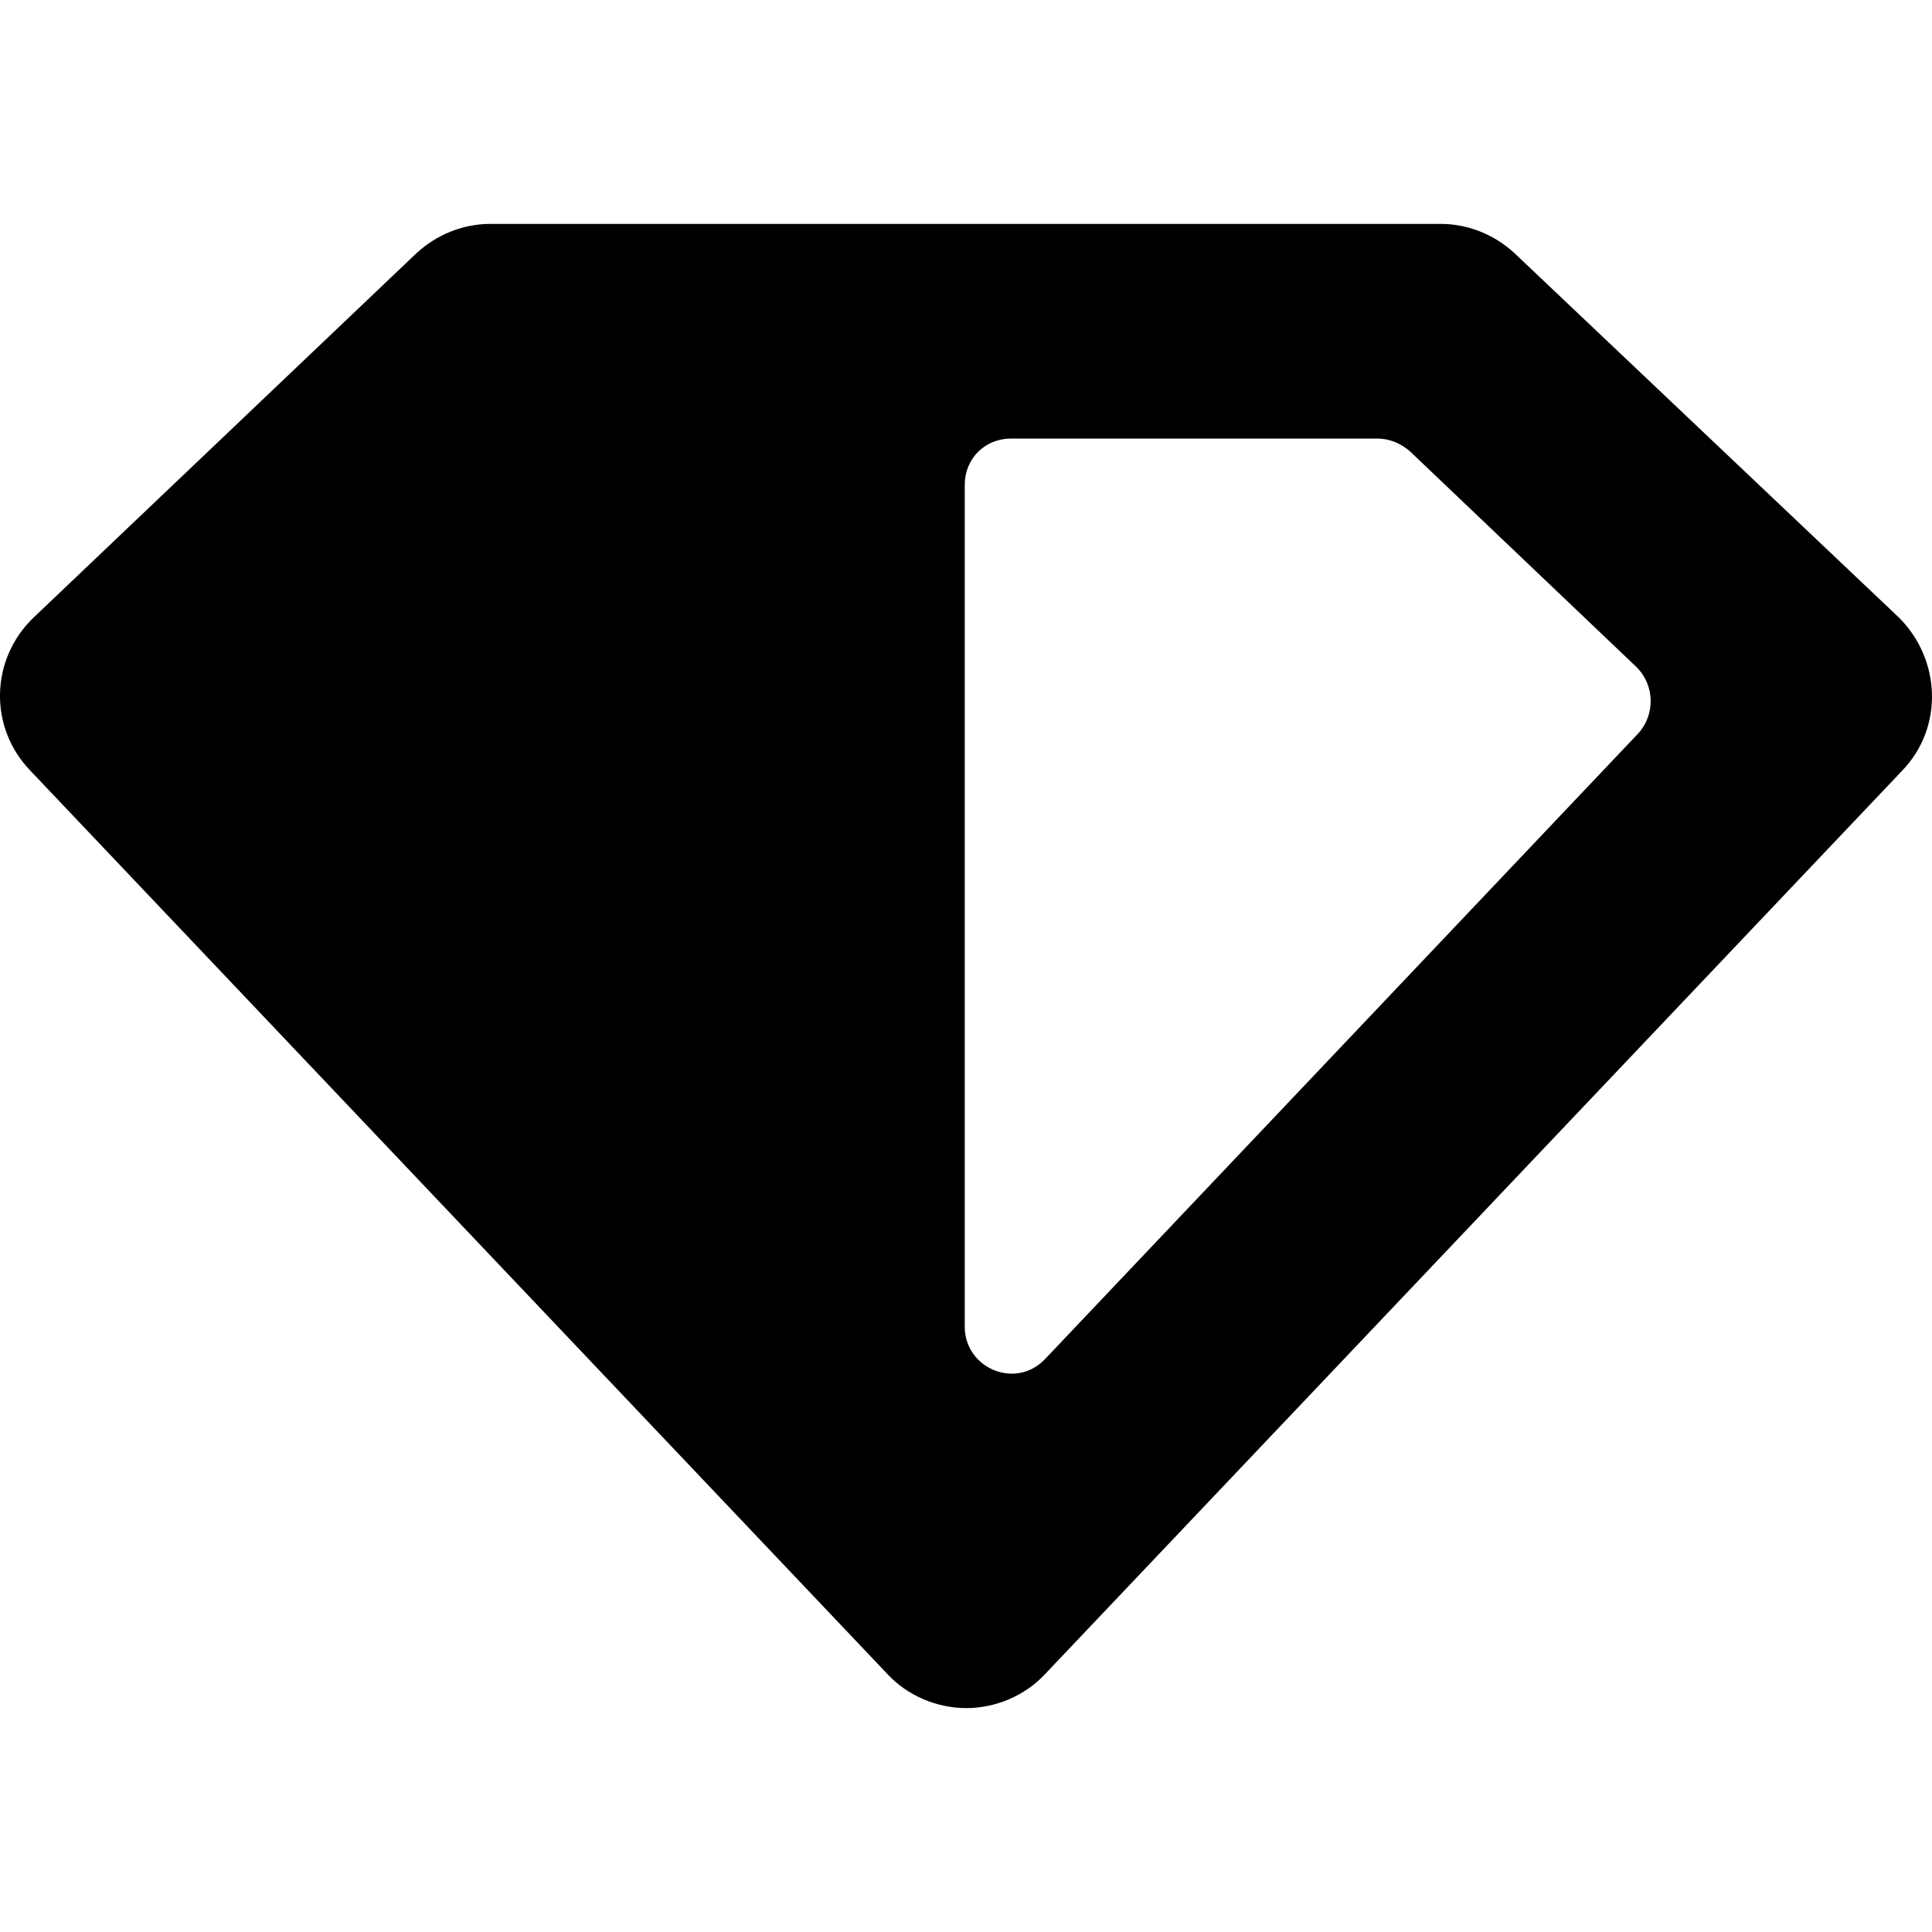
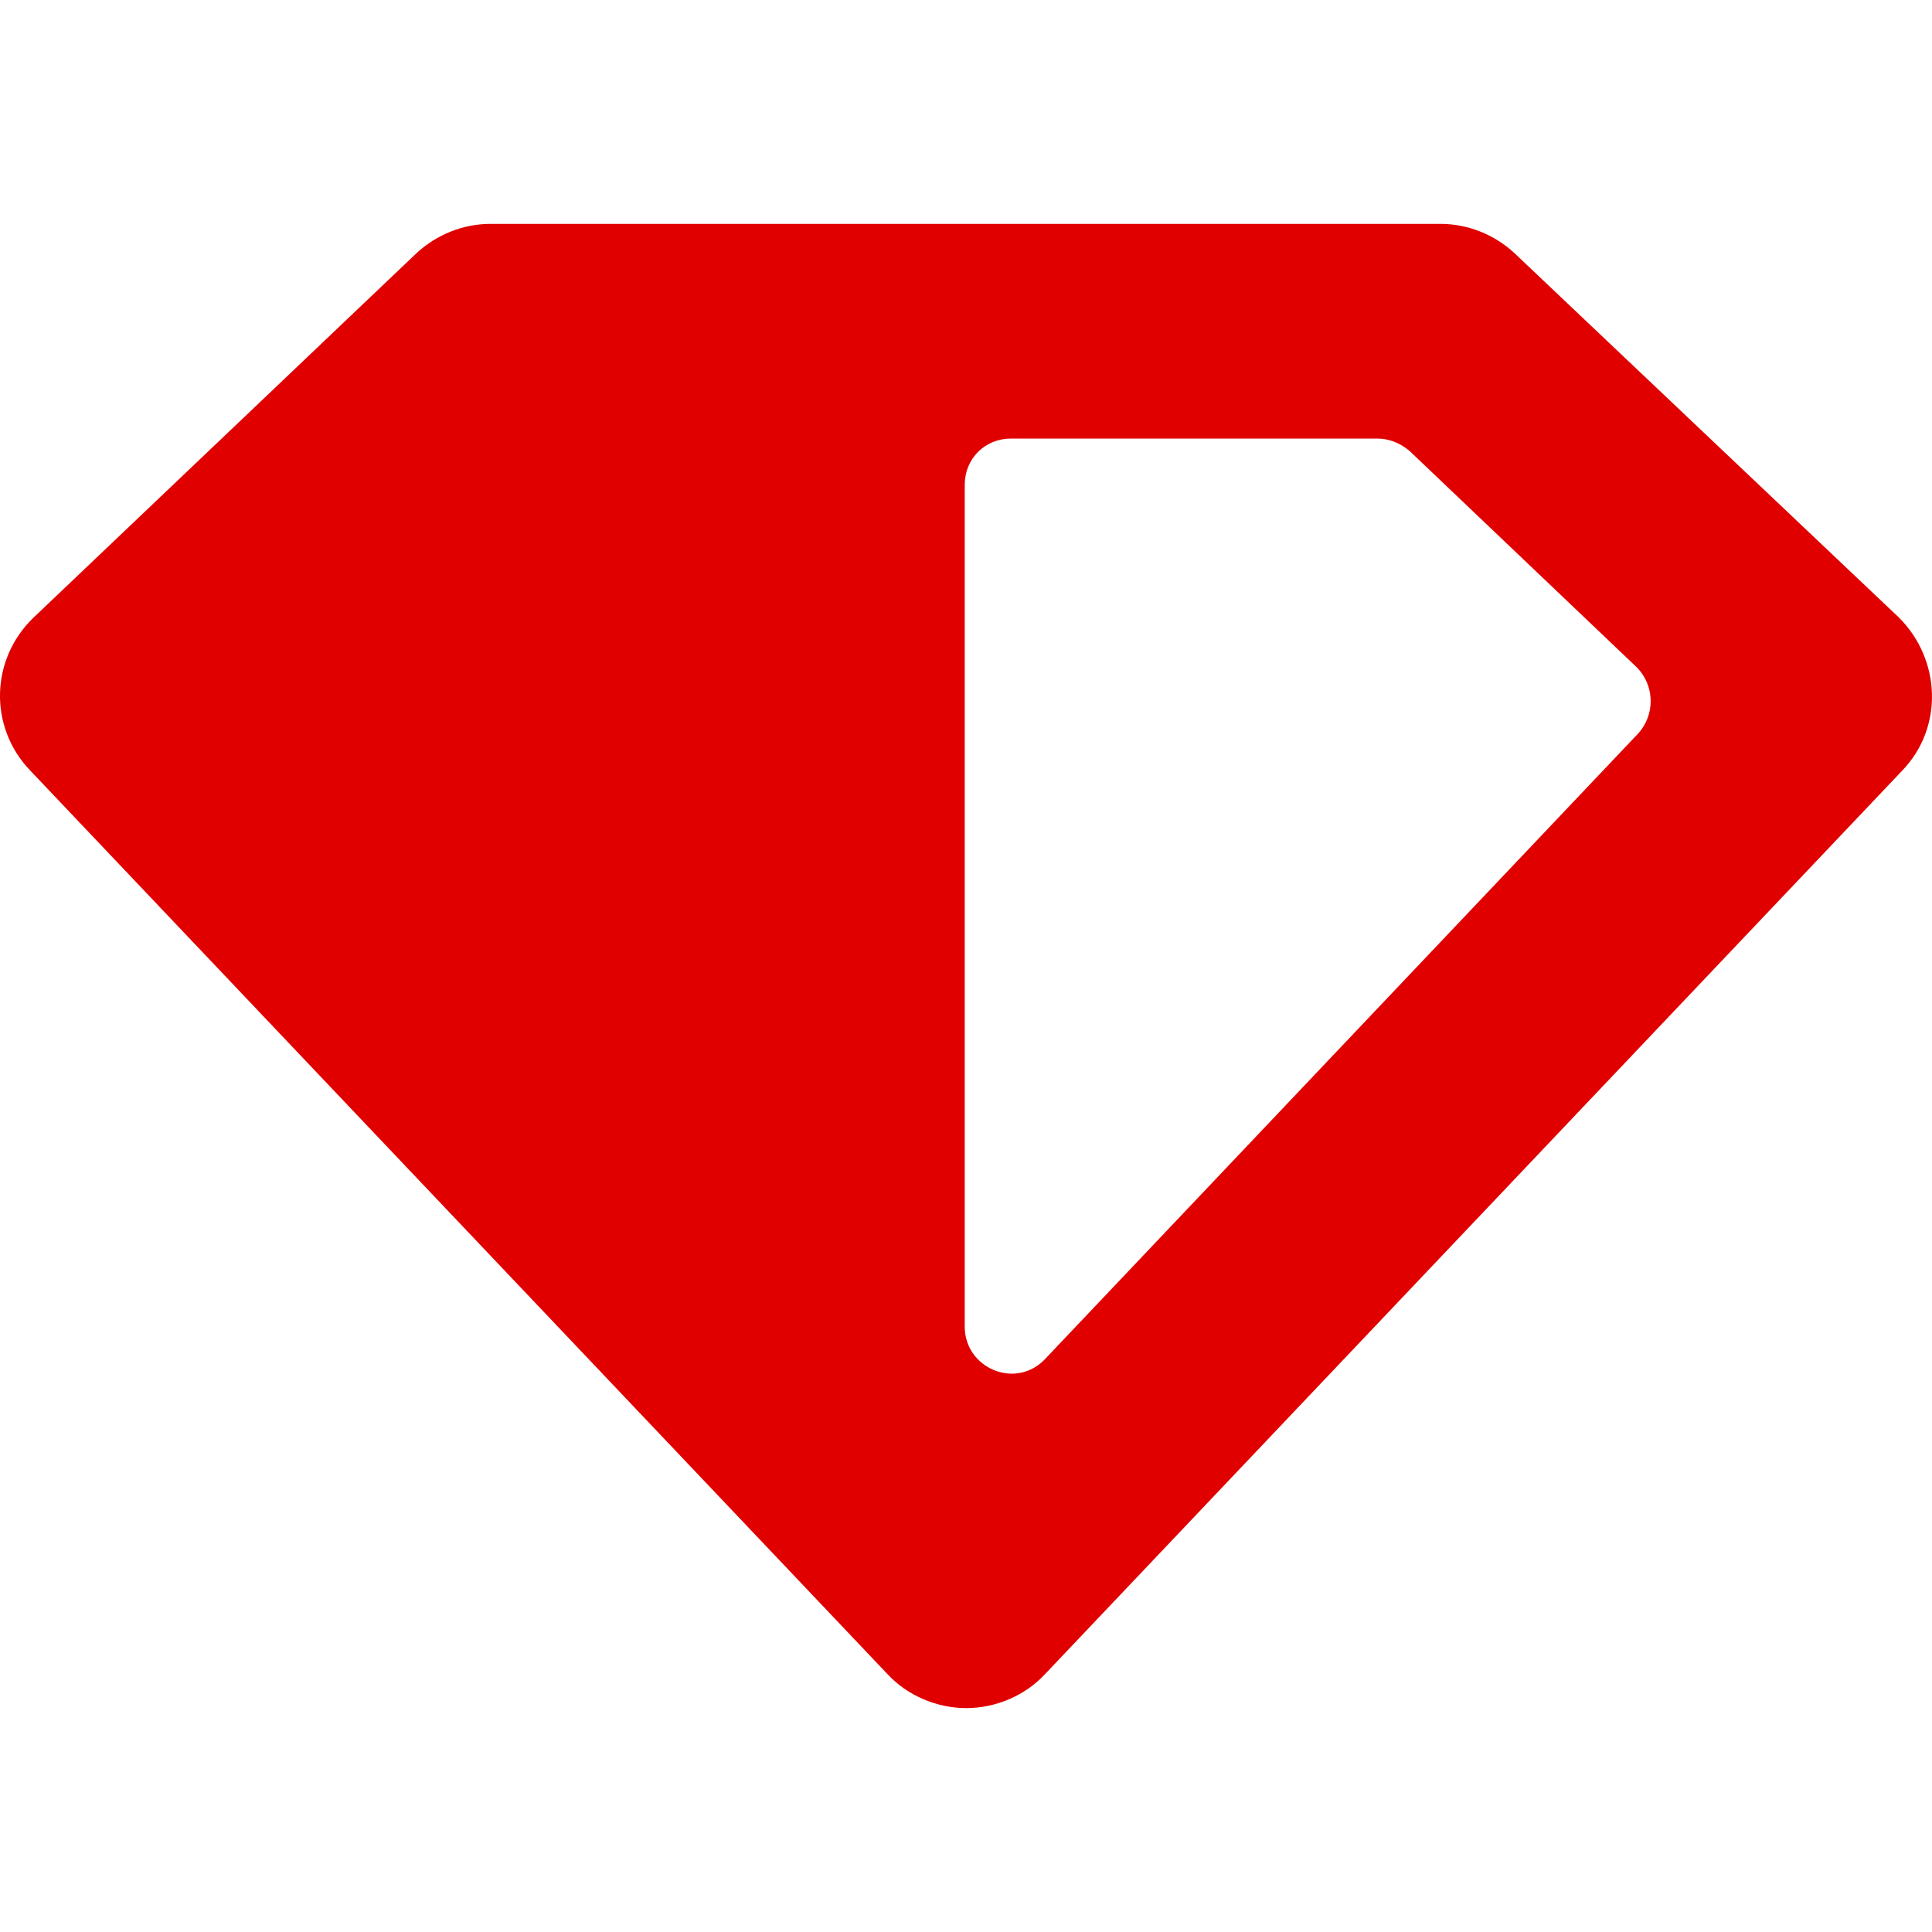
- <svg xmlns="http://www.w3.org/2000/svg" version="1.1" id="logotype-logo-svg" x="0px" y="0px" viewBox="0 0 125.091 125.092" style="enable-background:new 0 0 125.091 125.092;" xml:space="preserve">
+ <svg xmlns="http://www.w3.org/2000/svg" version="1.1" id="logotype-logo-svg" x="0px" y="0px" viewBox="0 0 125.091 125.092" style="enable-background:new 0 0 125.091 125.092; fill: #e10000;" xml:space="preserve">
  <g>
    <path d="M98.064,16.396c-1.301-1.2-3-1.9-4.801-1.9h-61.5c-1.8,0-3.5,0.7-4.8,1.9l-24.8,23.6c-2.8,2.7-2.9,7.1-0.2,9.9l55.5,58.5 c1.3,1.399,3.2,2.199,5.1,2.199c1.899,0,3.8-0.8,5.1-2.199l55.5-58.5c2.7-2.8,2.5-7.2-0.2-9.9L98.064,16.396z M106.064,47.496 l-38.4,40.5c-1.9,2-5.2,0.6-5.2-2.1v-54.5c0-1.7,1.3-3,3-3h23.7c0.8,0,1.5,0.3,2.1,0.8l14.7,14 C107.164,44.396,107.164,46.296,106.064,47.496z" />
  </g>
</svg>
